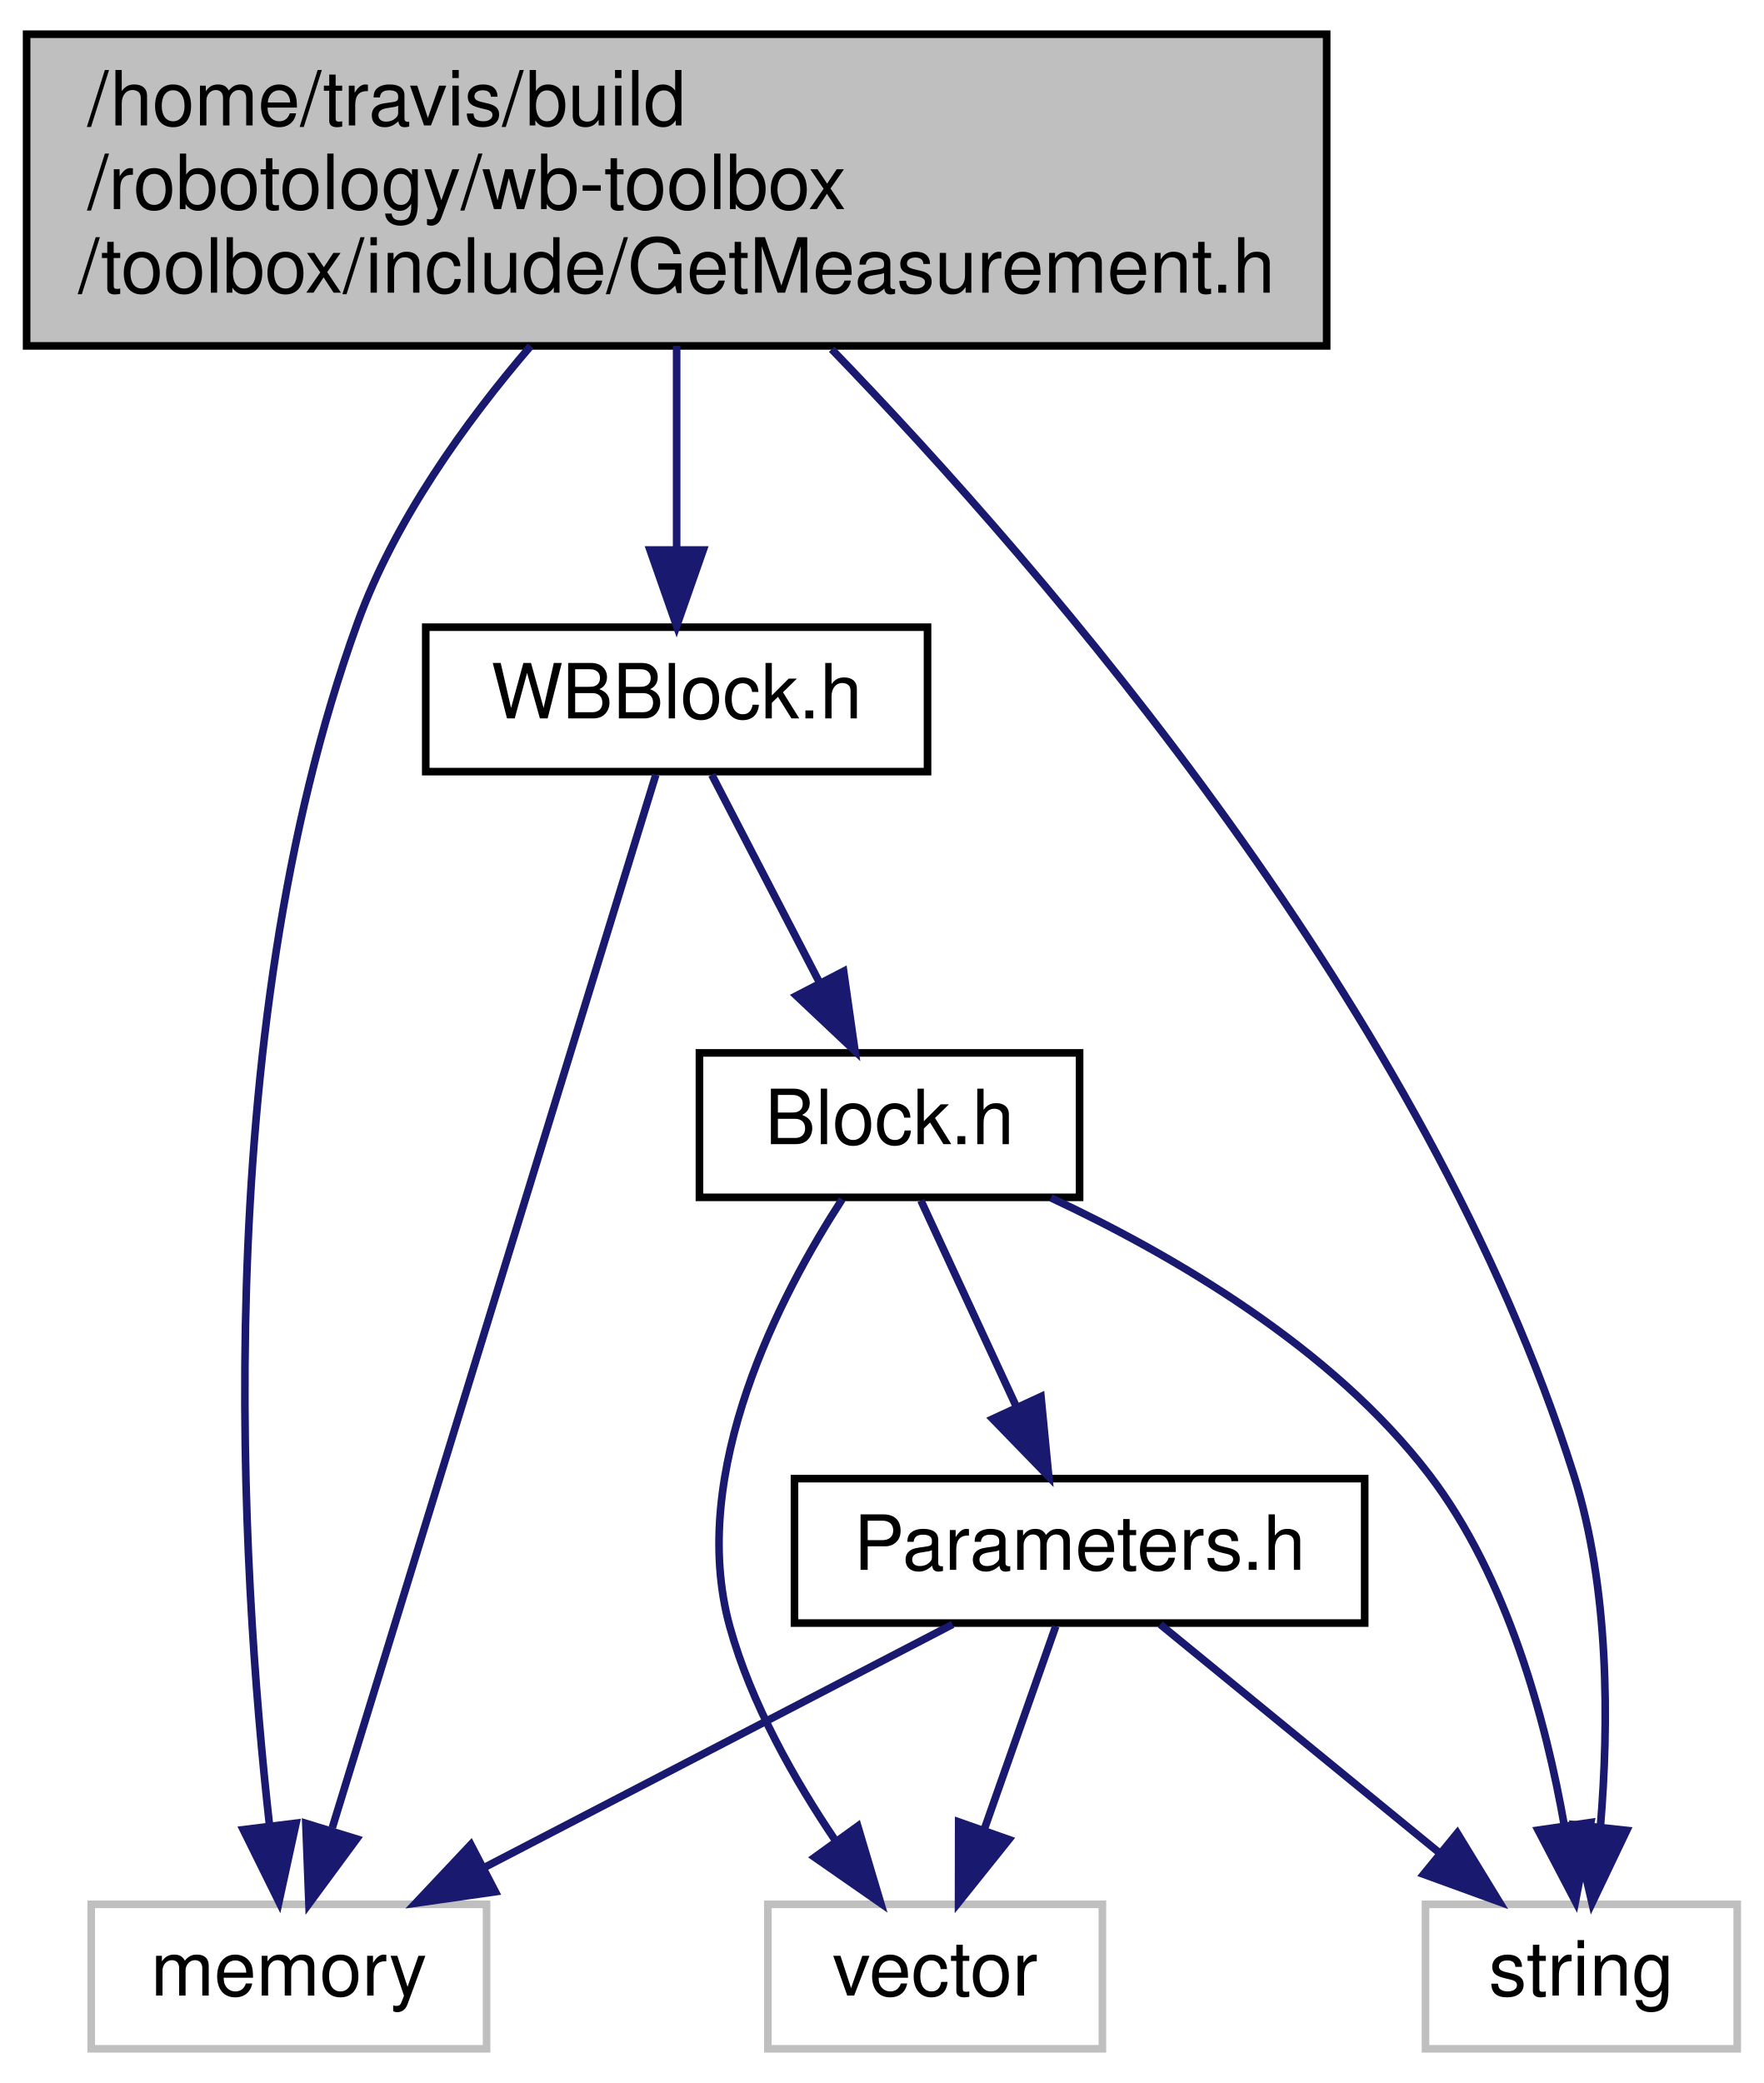
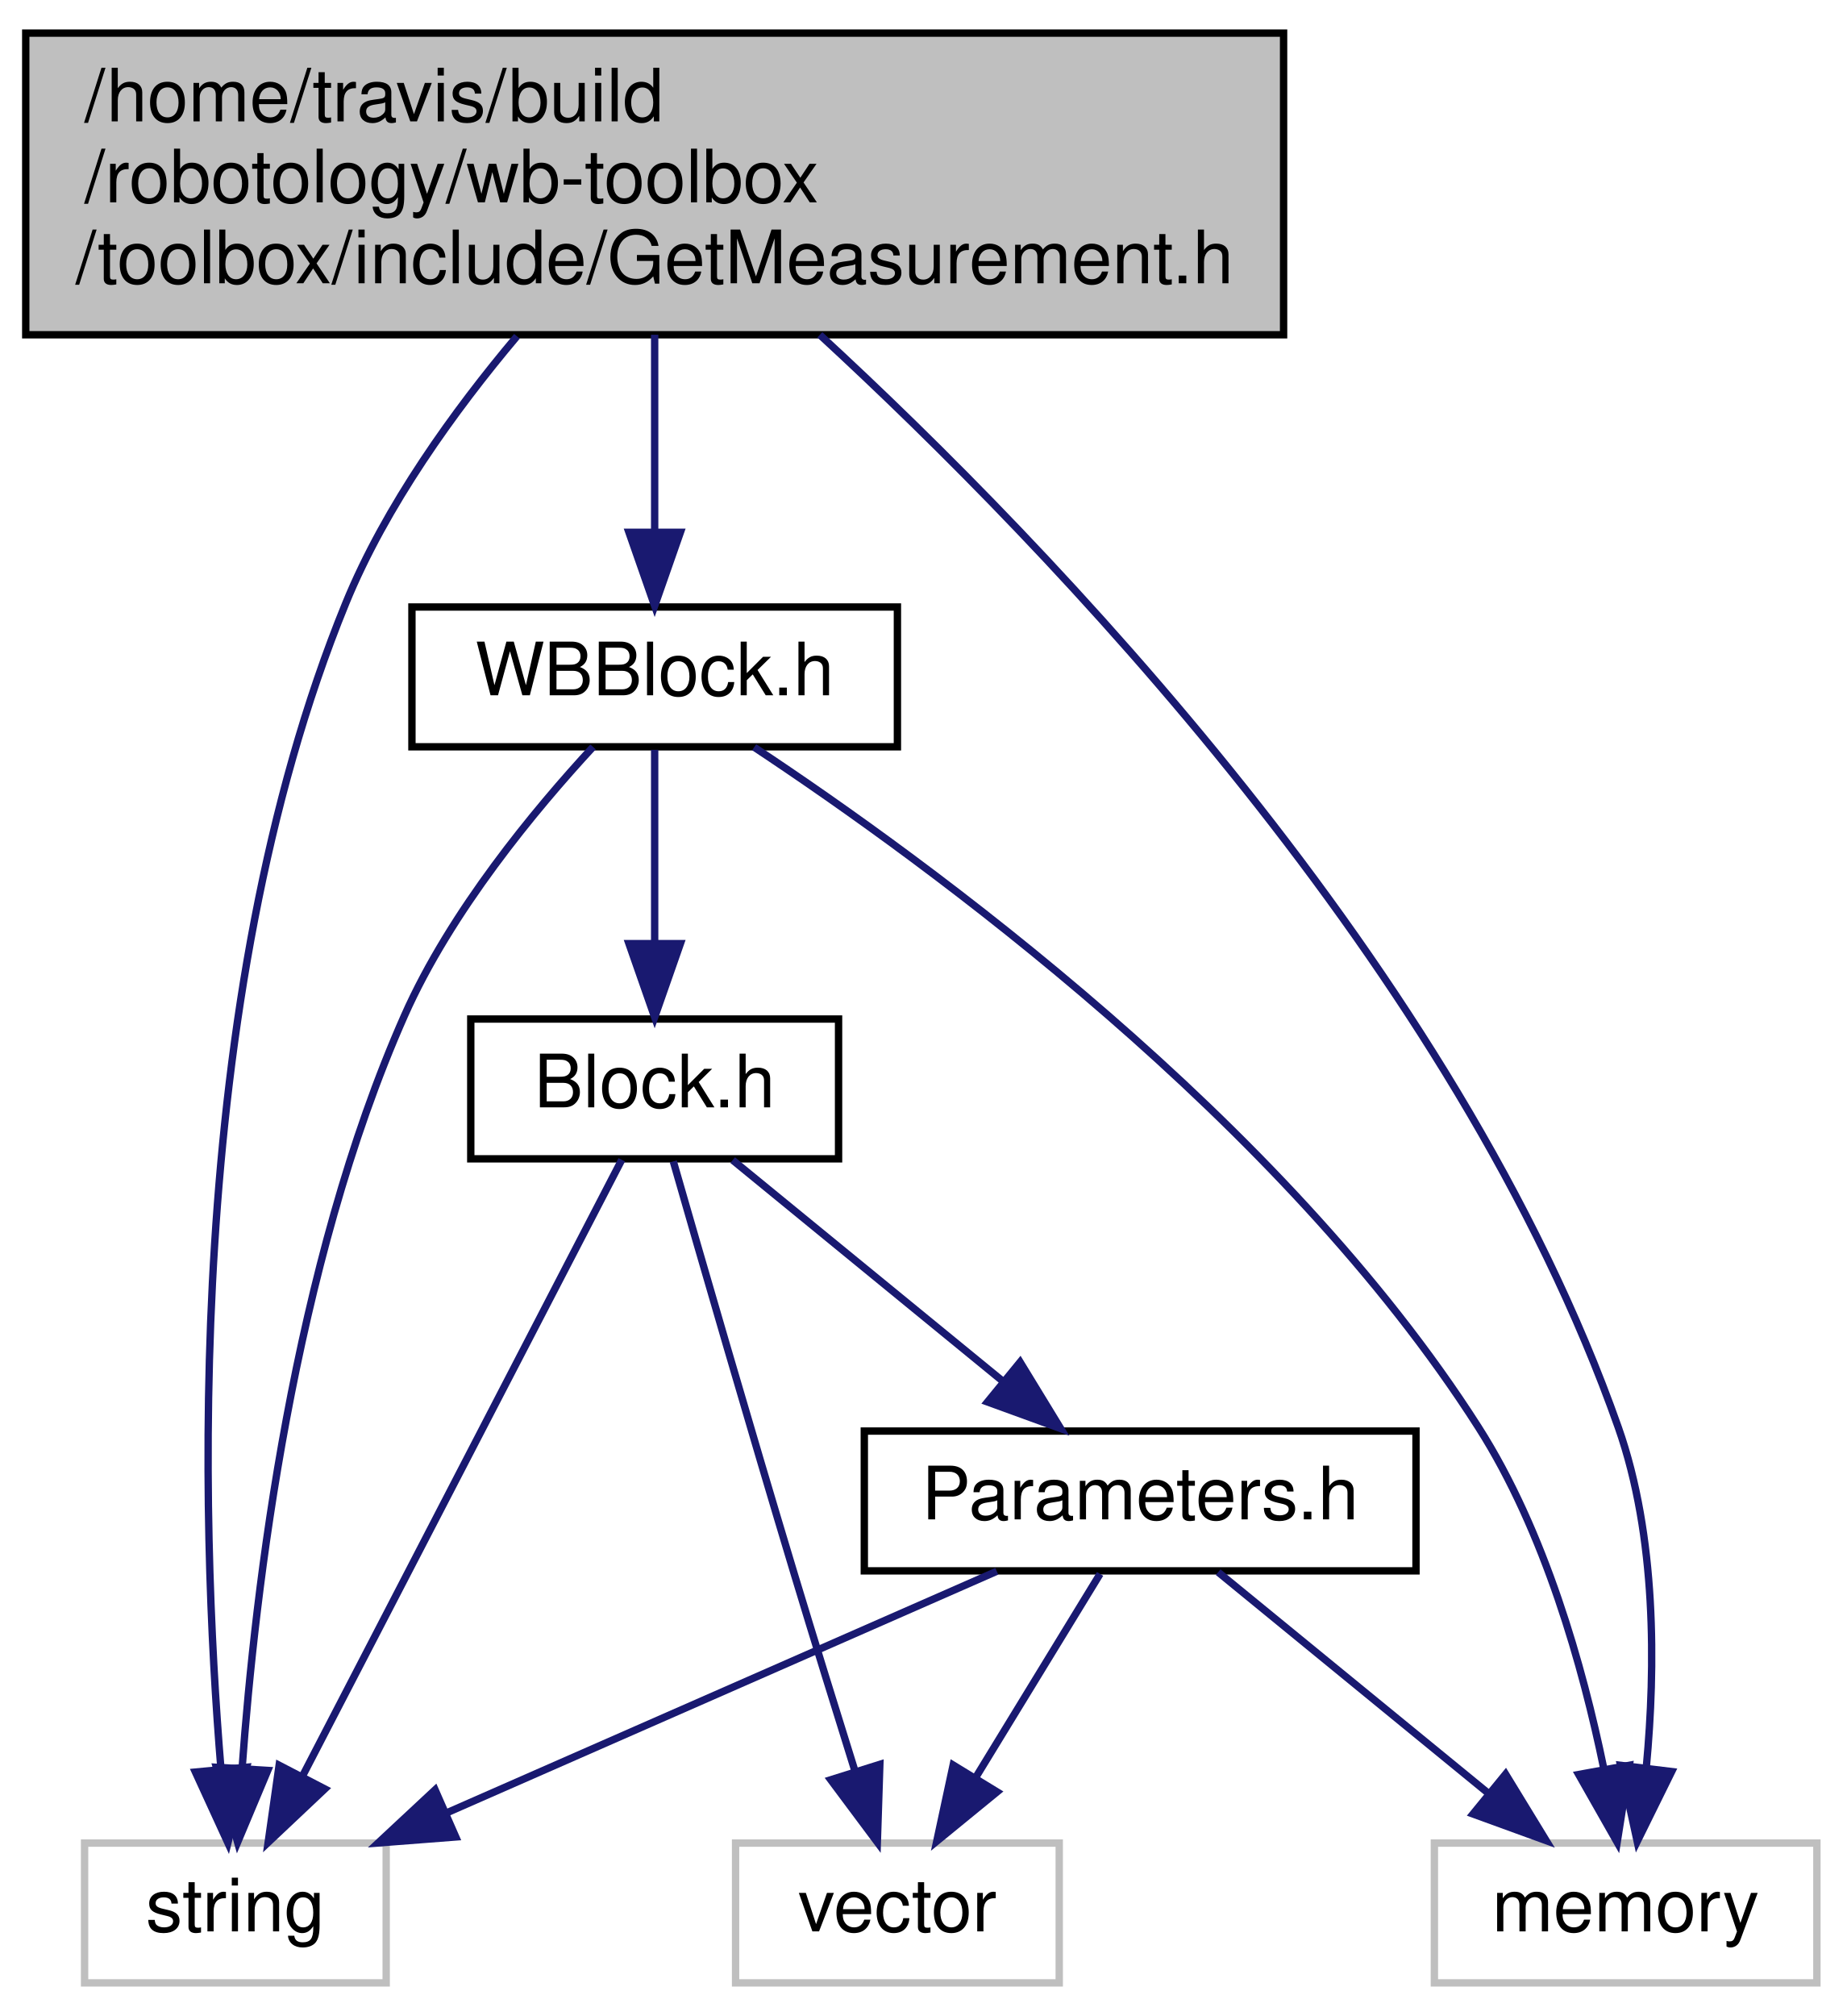
- <svg xmlns="http://www.w3.org/2000/svg" xmlns:xlink="http://www.w3.org/1999/xlink" width="232pt" height="274pt" viewBox="0.00 0.00 232.00 274.00">
+ <svg xmlns="http://www.w3.org/2000/svg" xmlns:xlink="http://www.w3.org/1999/xlink" width="251pt" height="274pt" viewBox="0.00 0.00 251.00 274.00">
  <g id="graph0" class="graph" transform="scale(1 1) rotate(0) translate(4 270)">
    <g id="node1" class="node">
      <polygon fill="#bfbfbf" stroke="black" points="-0.5,-224.5 -0.5,-265.5 170.5,-265.5 170.5,-224.5 -0.5,-224.5" />
      <text text-anchor="start" x="7.5" y="-253.5" font-family="Helvetica,sans-Serif" font-size="10.00">/home/travis/build</text>
      <text text-anchor="start" x="7.5" y="-242.5" font-family="Helvetica,sans-Serif" font-size="10.00">/robotology/wb-toolbox</text>
      <text text-anchor="middle" x="85" y="-231.5" font-family="Helvetica,sans-Serif" font-size="10.00">/toolbox/include/GetMeasurement.h</text>
    </g>
    <g id="node2" class="node">
      <g id="a_node2">
        <a xlink:href="_w_b_block_8h.html" target="_top" xlink:title="WBBlock.h">
          <polygon fill="none" stroke="black" points="52,-168.5 52,-187.5 118,-187.5 118,-168.5 52,-168.5" />
          <text text-anchor="middle" x="85" y="-175.5" font-family="Helvetica,sans-Serif" font-size="10.00">WBBlock.h</text>
        </a>
      </g>
    </g>
    <g id="edge1" class="edge">
      <path fill="none" stroke="midnightblue" d="M85,-224.498C85,-216.065 85,-206.235 85,-197.874" />
      <polygon fill="midnightblue" stroke="midnightblue" points="88.5,-197.652 85,-187.652 81.5,-197.653 88.5,-197.652" />
    </g>
    <g id="node5" class="node">
-       <polygon fill="none" stroke="#bfbfbf" points="8,-0.5 8,-19.5 60,-19.5 60,-0.5 8,-0.5" />
-       <text text-anchor="middle" x="34" y="-7.5" font-family="Helvetica,sans-Serif" font-size="10.00">memory</text>
+       <polygon fill="none" stroke="#bfbfbf" points="191,-0.5 191,-19.5 243,-19.5 243,-0.5 191,-0.5" />
+       <text text-anchor="middle" x="217" y="-7.5" font-family="Helvetica,sans-Serif" font-size="10.00">memory</text>
    </g>
-     <g id="edge10" class="edge">
-       <path fill="none" stroke="midnightblue" d="M65.797,-224.481C57.184,-214.436 47.879,-201.485 43,-188 23.242,-133.389 27.726,-63.09 31.446,-29.922" />
-       <polygon fill="midnightblue" stroke="midnightblue" points="34.941,-30.178 32.689,-19.826 27.993,-29.323 34.941,-30.178" />
+     <g id="edge11" class="edge">
+       <path fill="none" stroke="midnightblue" d="M107.453,-224.493C138.716,-195.698 193.995,-138.44 216,-76 221.223,-61.181 221.061,-43.257 219.826,-29.987" />
+       <polygon fill="midnightblue" stroke="midnightblue" points="223.259,-29.221 218.573,-19.719 216.31,-30.069 223.259,-29.221" />
    </g>
    <g id="node6" class="node">
-       <polygon fill="none" stroke="#bfbfbf" points="183.5,-0.5 183.5,-19.5 224.5,-19.5 224.5,-0.5 183.5,-0.5" />
-       <text text-anchor="middle" x="204" y="-7.5" font-family="Helvetica,sans-Serif" font-size="10.00">string</text>
+       <polygon fill="none" stroke="#bfbfbf" points="7.5,-0.5 7.5,-19.5 48.5,-19.5 48.5,-0.5 7.5,-0.5" />
+       <text text-anchor="middle" x="28" y="-7.5" font-family="Helvetica,sans-Serif" font-size="10.00">string</text>
    </g>
-     <g id="edge11" class="edge">
-       <path fill="none" stroke="midnightblue" d="M105.391,-224.059C133.755,-194.735 183.793,-136.84 203,-76 207.73,-61.017 207.611,-43.106 206.519,-29.884" />
-       <polygon fill="midnightblue" stroke="midnightblue" points="209.968,-29.225 205.405,-19.663 203.009,-29.983 209.968,-29.225" />
+     <g id="edge12" class="edge">
+       <path fill="none" stroke="midnightblue" d="M66.278,-224.296C57.777,-214.207 48.43,-201.273 43,-188 20.856,-133.87 23.288,-62.807 26.037,-29.602" />
+       <polygon fill="midnightblue" stroke="midnightblue" points="29.533,-29.809 26.983,-19.526 22.564,-29.155 29.533,-29.809" />
    </g>
    <g id="node3" class="node">
      <g id="a_node3">
        <a xlink:href="_block_8h.html" target="_top" xlink:title="Block.h">
-           <polygon fill="none" stroke="black" points="88,-112.5 88,-131.5 138,-131.5 138,-112.5 88,-112.5" />
-           <text text-anchor="middle" x="113" y="-119.5" font-family="Helvetica,sans-Serif" font-size="10.00">Block.h</text>
+           <polygon fill="none" stroke="black" points="60,-112.5 60,-131.5 110,-131.5 110,-112.5 60,-112.5" />
+           <text text-anchor="middle" x="85" y="-119.5" font-family="Helvetica,sans-Serif" font-size="10.00">Block.h</text>
        </a>
      </g>
    </g>
    <g id="edge2" class="edge">
-       <path fill="none" stroke="midnightblue" d="M89.624,-168.083C93.456,-160.691 99.024,-149.953 103.765,-140.811" />
-       <polygon fill="midnightblue" stroke="midnightblue" points="106.966,-142.24 108.462,-131.751 100.752,-139.018 106.966,-142.24" />
+       <path fill="none" stroke="midnightblue" d="M85,-168.083C85,-161.006 85,-150.861 85,-141.986" />
+       <polygon fill="midnightblue" stroke="midnightblue" points="88.5,-141.751 85,-131.751 81.5,-141.751 88.5,-141.751" />
    </g>
    <g id="edge9" class="edge">
-       <path fill="none" stroke="midnightblue" d="M82.258,-168.075C74.23,-141.945 50.655,-65.211 39.707,-29.577" />
-       <polygon fill="midnightblue" stroke="midnightblue" points="42.915,-28.099 36.632,-19.568 36.224,-30.155 42.915,-28.099" />
+       <path fill="none" stroke="midnightblue" d="M98.531,-168.44C122.025,-152.89 170.39,-117.722 197,-76 206.027,-61.846 211.197,-43.363 214.009,-29.726" />
+       <polygon fill="midnightblue" stroke="midnightblue" points="217.502,-30.077 215.849,-19.612 210.615,-28.824 217.502,-30.077" />
+     </g>
+     <g id="edge10" class="edge">
+       <path fill="none" stroke="midnightblue" d="M76.625,-168.483C68.754,-159.969 57.272,-146.142 51,-132 35.882,-97.914 30.688,-54.12 28.913,-29.661" />
+       <polygon fill="midnightblue" stroke="midnightblue" points="32.402,-29.378 28.301,-19.61 25.415,-29.804 32.402,-29.378" />
    </g>
    <g id="node4" class="node">
      <g id="a_node4">
        <a xlink:href="_parameters_8h.html" target="_top" xlink:title="Parameters.h">
-           <polygon fill="none" stroke="black" points="100.5,-56.5 100.5,-75.5 175.5,-75.5 175.5,-56.5 100.5,-56.5" />
-           <text text-anchor="middle" x="138" y="-63.5" font-family="Helvetica,sans-Serif" font-size="10.00">Parameters.h</text>
+           <polygon fill="none" stroke="black" points="113.5,-56.5 113.5,-75.5 188.5,-75.5 188.5,-56.5 113.5,-56.5" />
+           <text text-anchor="middle" x="151" y="-63.5" font-family="Helvetica,sans-Serif" font-size="10.00">Parameters.h</text>
        </a>
      </g>
    </g>
    <g id="edge3" class="edge">
-       <path fill="none" stroke="midnightblue" d="M117.128,-112.083C120.514,-104.77 125.416,-94.181 129.619,-85.103" />
-       <polygon fill="midnightblue" stroke="midnightblue" points="132.923,-86.296 133.949,-75.751 126.571,-83.355 132.923,-86.296" />
+       <path fill="none" stroke="midnightblue" d="M95.604,-112.324C105.456,-104.263 120.351,-92.076 132.215,-82.37" />
+       <polygon fill="midnightblue" stroke="midnightblue" points="134.68,-84.875 140.203,-75.834 130.247,-79.457 134.68,-84.875" />
    </g>
    <g id="edge7" class="edge">
-       <path fill="none" stroke="midnightblue" d="M134.226,-112.441C150.085,-105.021 171.157,-92.818 184,-76 194.291,-62.524 199.33,-43.713 201.771,-29.793" />
-       <polygon fill="midnightblue" stroke="midnightblue" points="205.237,-30.274 203.222,-19.873 198.311,-29.261 205.237,-30.274" />
+       <path fill="none" stroke="midnightblue" d="M80.527,-112.368C71.204,-94.376 49.531,-52.55 37.134,-28.627" />
+       <polygon fill="midnightblue" stroke="midnightblue" points="40.16,-26.86 32.452,-19.591 33.945,-30.081 40.16,-26.86" />
    </g>
    <g id="node7" class="node">
-       <polygon fill="none" stroke="#bfbfbf" points="97,-0.5 97,-19.5 141,-19.5 141,-0.5 97,-0.5" />
-       <text text-anchor="middle" x="119" y="-7.5" font-family="Helvetica,sans-Serif" font-size="10.00">vector</text>
+       <polygon fill="none" stroke="#bfbfbf" points="96,-0.5 96,-19.5 140,-19.5 140,-0.5 96,-0.5" />
+       <text text-anchor="middle" x="118" y="-7.5" font-family="Helvetica,sans-Serif" font-size="10.00">vector</text>
    </g>
    <g id="edge8" class="edge">
-       <path fill="none" stroke="midnightblue" d="M106.77,-112.24C98.719,-99.822 86.365,-76.343 92,-56 94.792,-45.92 100.509,-35.832 105.967,-27.769" />
-       <polygon fill="midnightblue" stroke="midnightblue" points="108.825,-29.79 111.849,-19.636 103.153,-25.688 108.825,-29.79" />
+       <path fill="none" stroke="midnightblue" d="M87.533,-112.154C91.131,-99.634 97.956,-76.035 104,-56 106.662,-47.177 109.692,-37.406 112.25,-29.23" />
+       <polygon fill="midnightblue" stroke="midnightblue" points="115.613,-30.203 115.272,-19.613 108.935,-28.104 115.613,-30.203" />
    </g>
    <g id="edge4" class="edge">
-       <path fill="none" stroke="midnightblue" d="M121.291,-56.324C104.688,-47.703 78.998,-34.364 59.779,-24.386" />
-       <polygon fill="midnightblue" stroke="midnightblue" points="61.156,-21.157 50.668,-19.654 57.93,-27.369 61.156,-21.157" />
+       <path fill="none" stroke="midnightblue" d="M161.604,-56.324C171.456,-48.263 186.351,-36.077 198.215,-26.369" />
+       <polygon fill="midnightblue" stroke="midnightblue" points="200.68,-28.875 206.203,-19.834 196.247,-23.457 200.68,-28.875" />
    </g>
    <g id="edge5" class="edge">
-       <path fill="none" stroke="midnightblue" d="M148.604,-56.324C158.456,-48.263 173.351,-36.077 185.215,-26.369" />
-       <polygon fill="midnightblue" stroke="midnightblue" points="187.68,-28.875 193.203,-19.834 183.247,-23.457 187.68,-28.875" />
+       <path fill="none" stroke="midnightblue" d="M131.51,-56.444C111.358,-47.596 79.677,-33.688 56.669,-23.587" />
+       <polygon fill="midnightblue" stroke="midnightblue" points="57.962,-20.332 47.398,-19.516 55.148,-26.741 57.962,-20.332" />
    </g>
    <g id="edge6" class="edge">
-       <path fill="none" stroke="midnightblue" d="M134.863,-56.083C132.317,-48.849 128.644,-38.409 125.473,-29.397" />
-       <polygon fill="midnightblue" stroke="midnightblue" points="128.7,-28.023 122.079,-19.751 122.097,-30.346 128.7,-28.023" />
+       <path fill="none" stroke="midnightblue" d="M145.551,-56.083C140.986,-48.613 134.332,-37.724 128.707,-28.52" />
+       <polygon fill="midnightblue" stroke="midnightblue" points="131.549,-26.459 123.348,-19.751 125.576,-30.109 131.549,-26.459" />
    </g>
  </g>
</svg>
